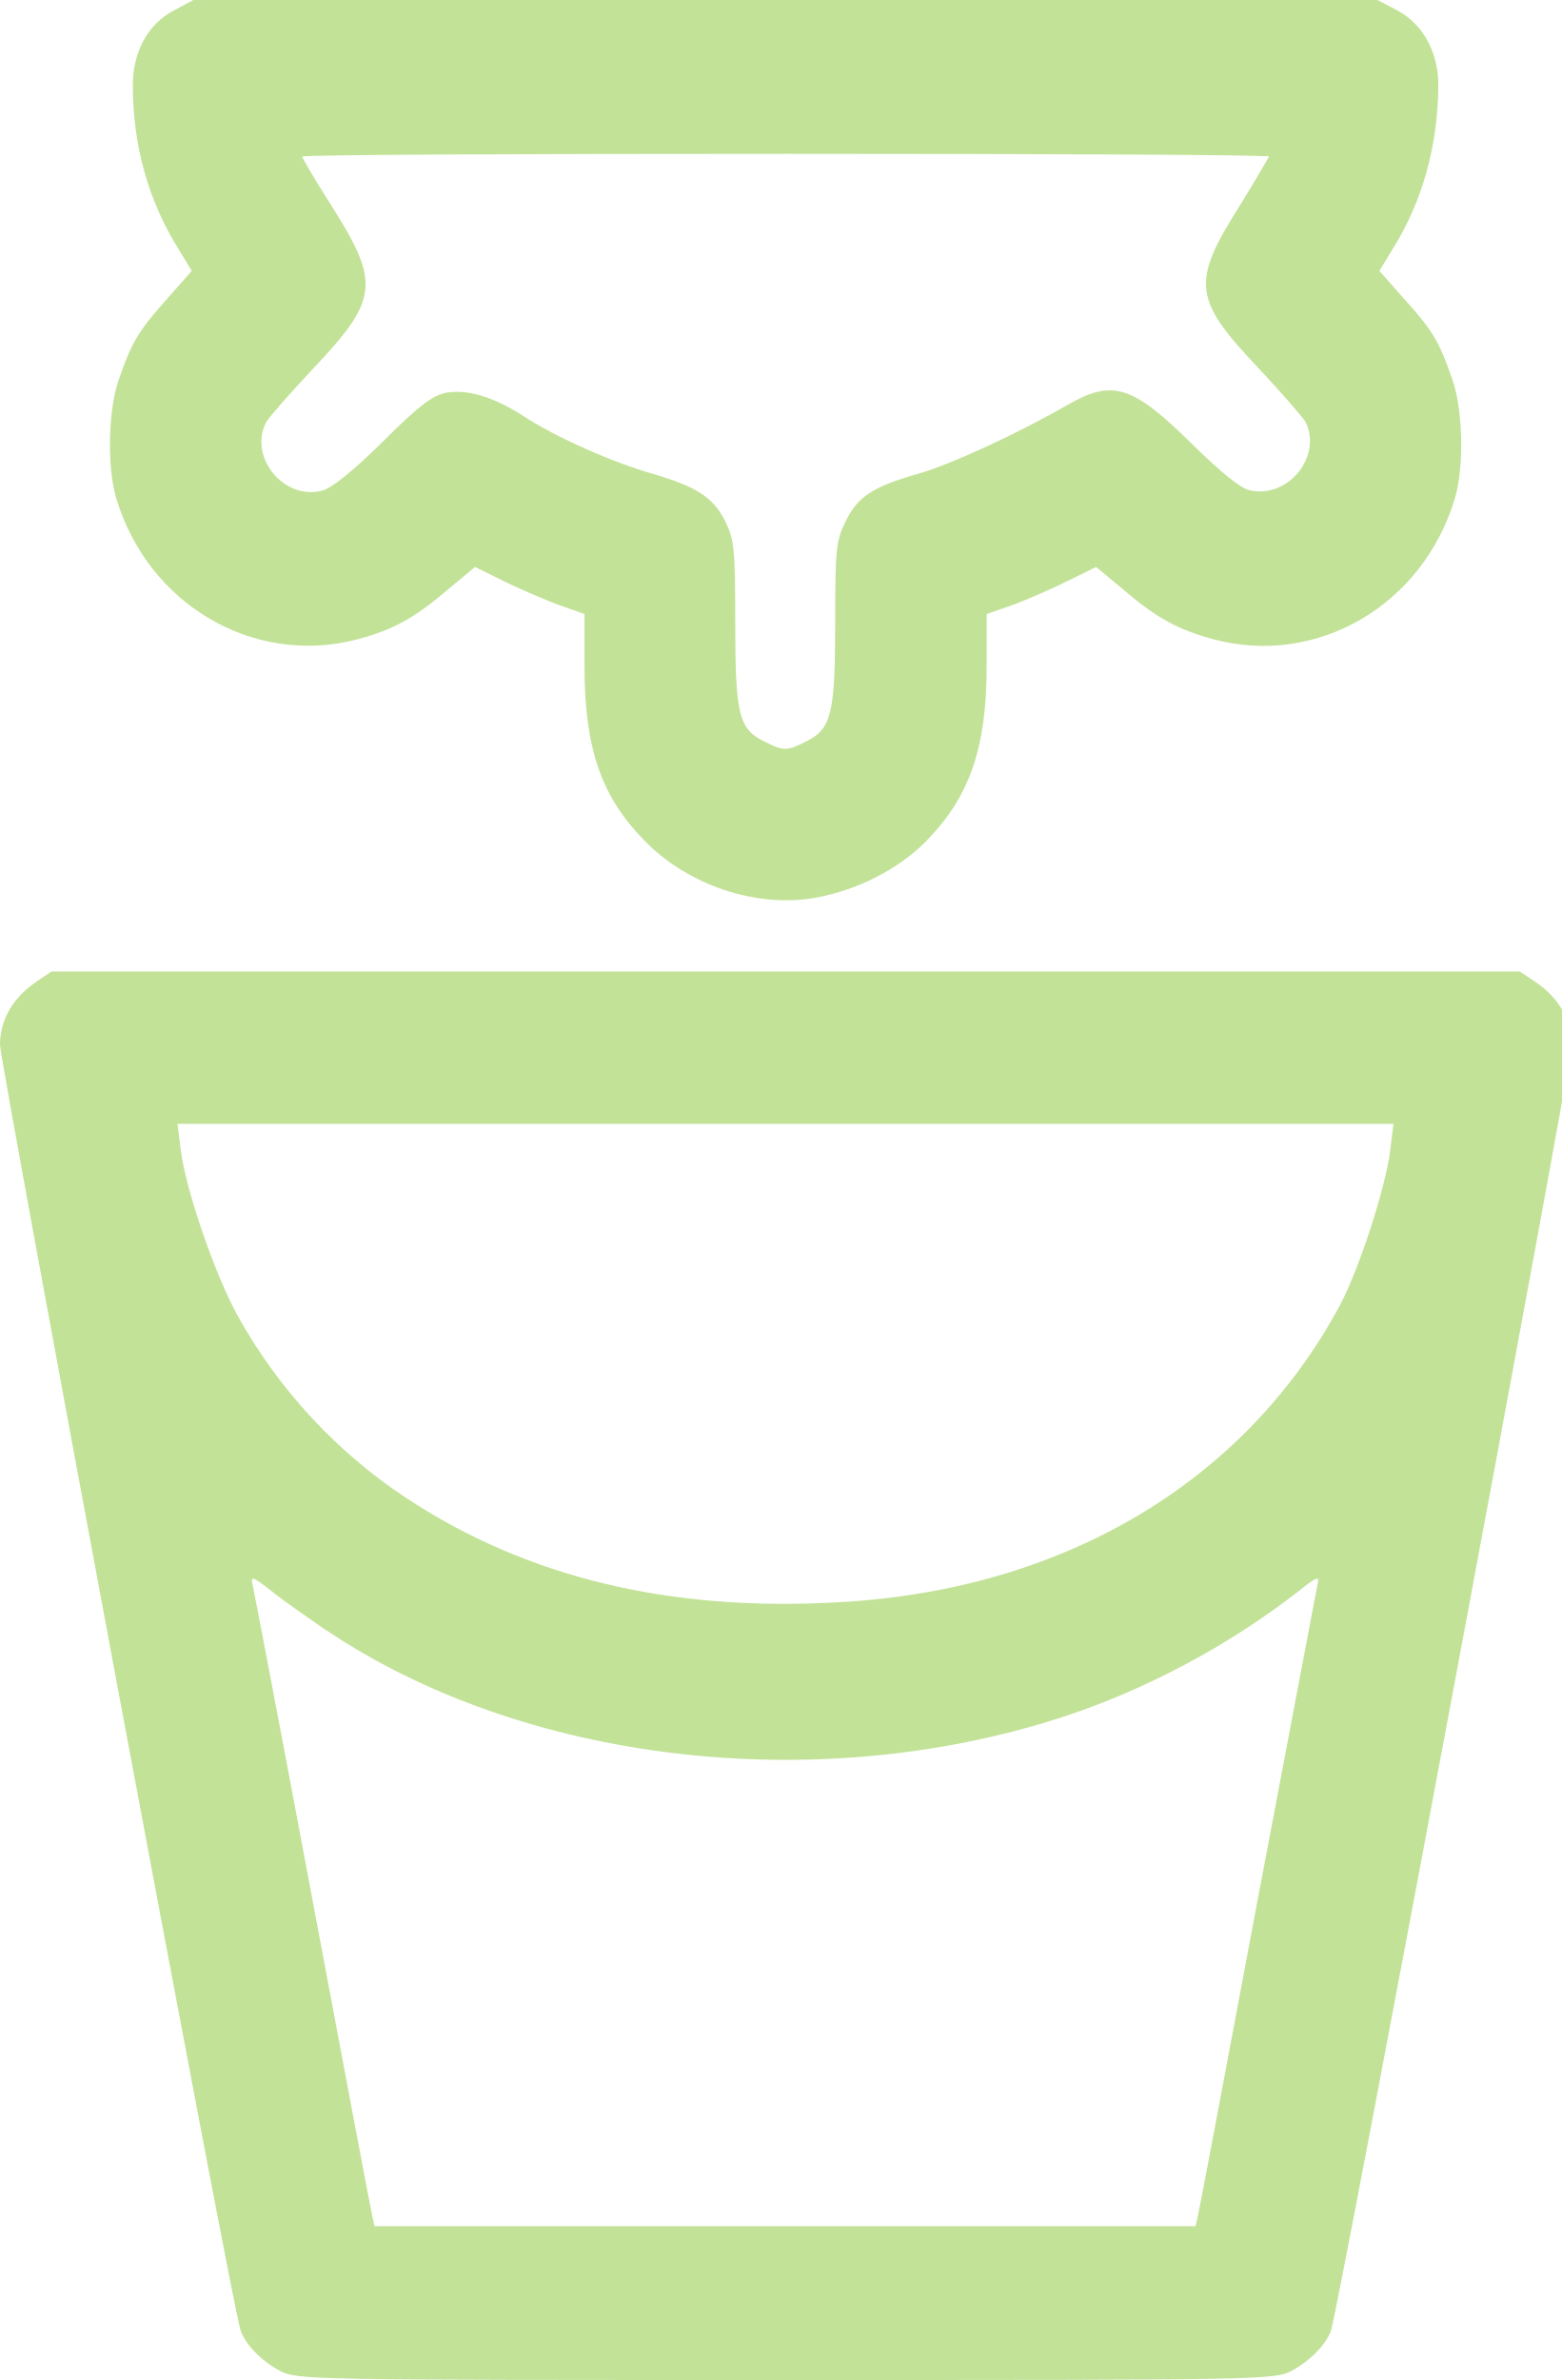
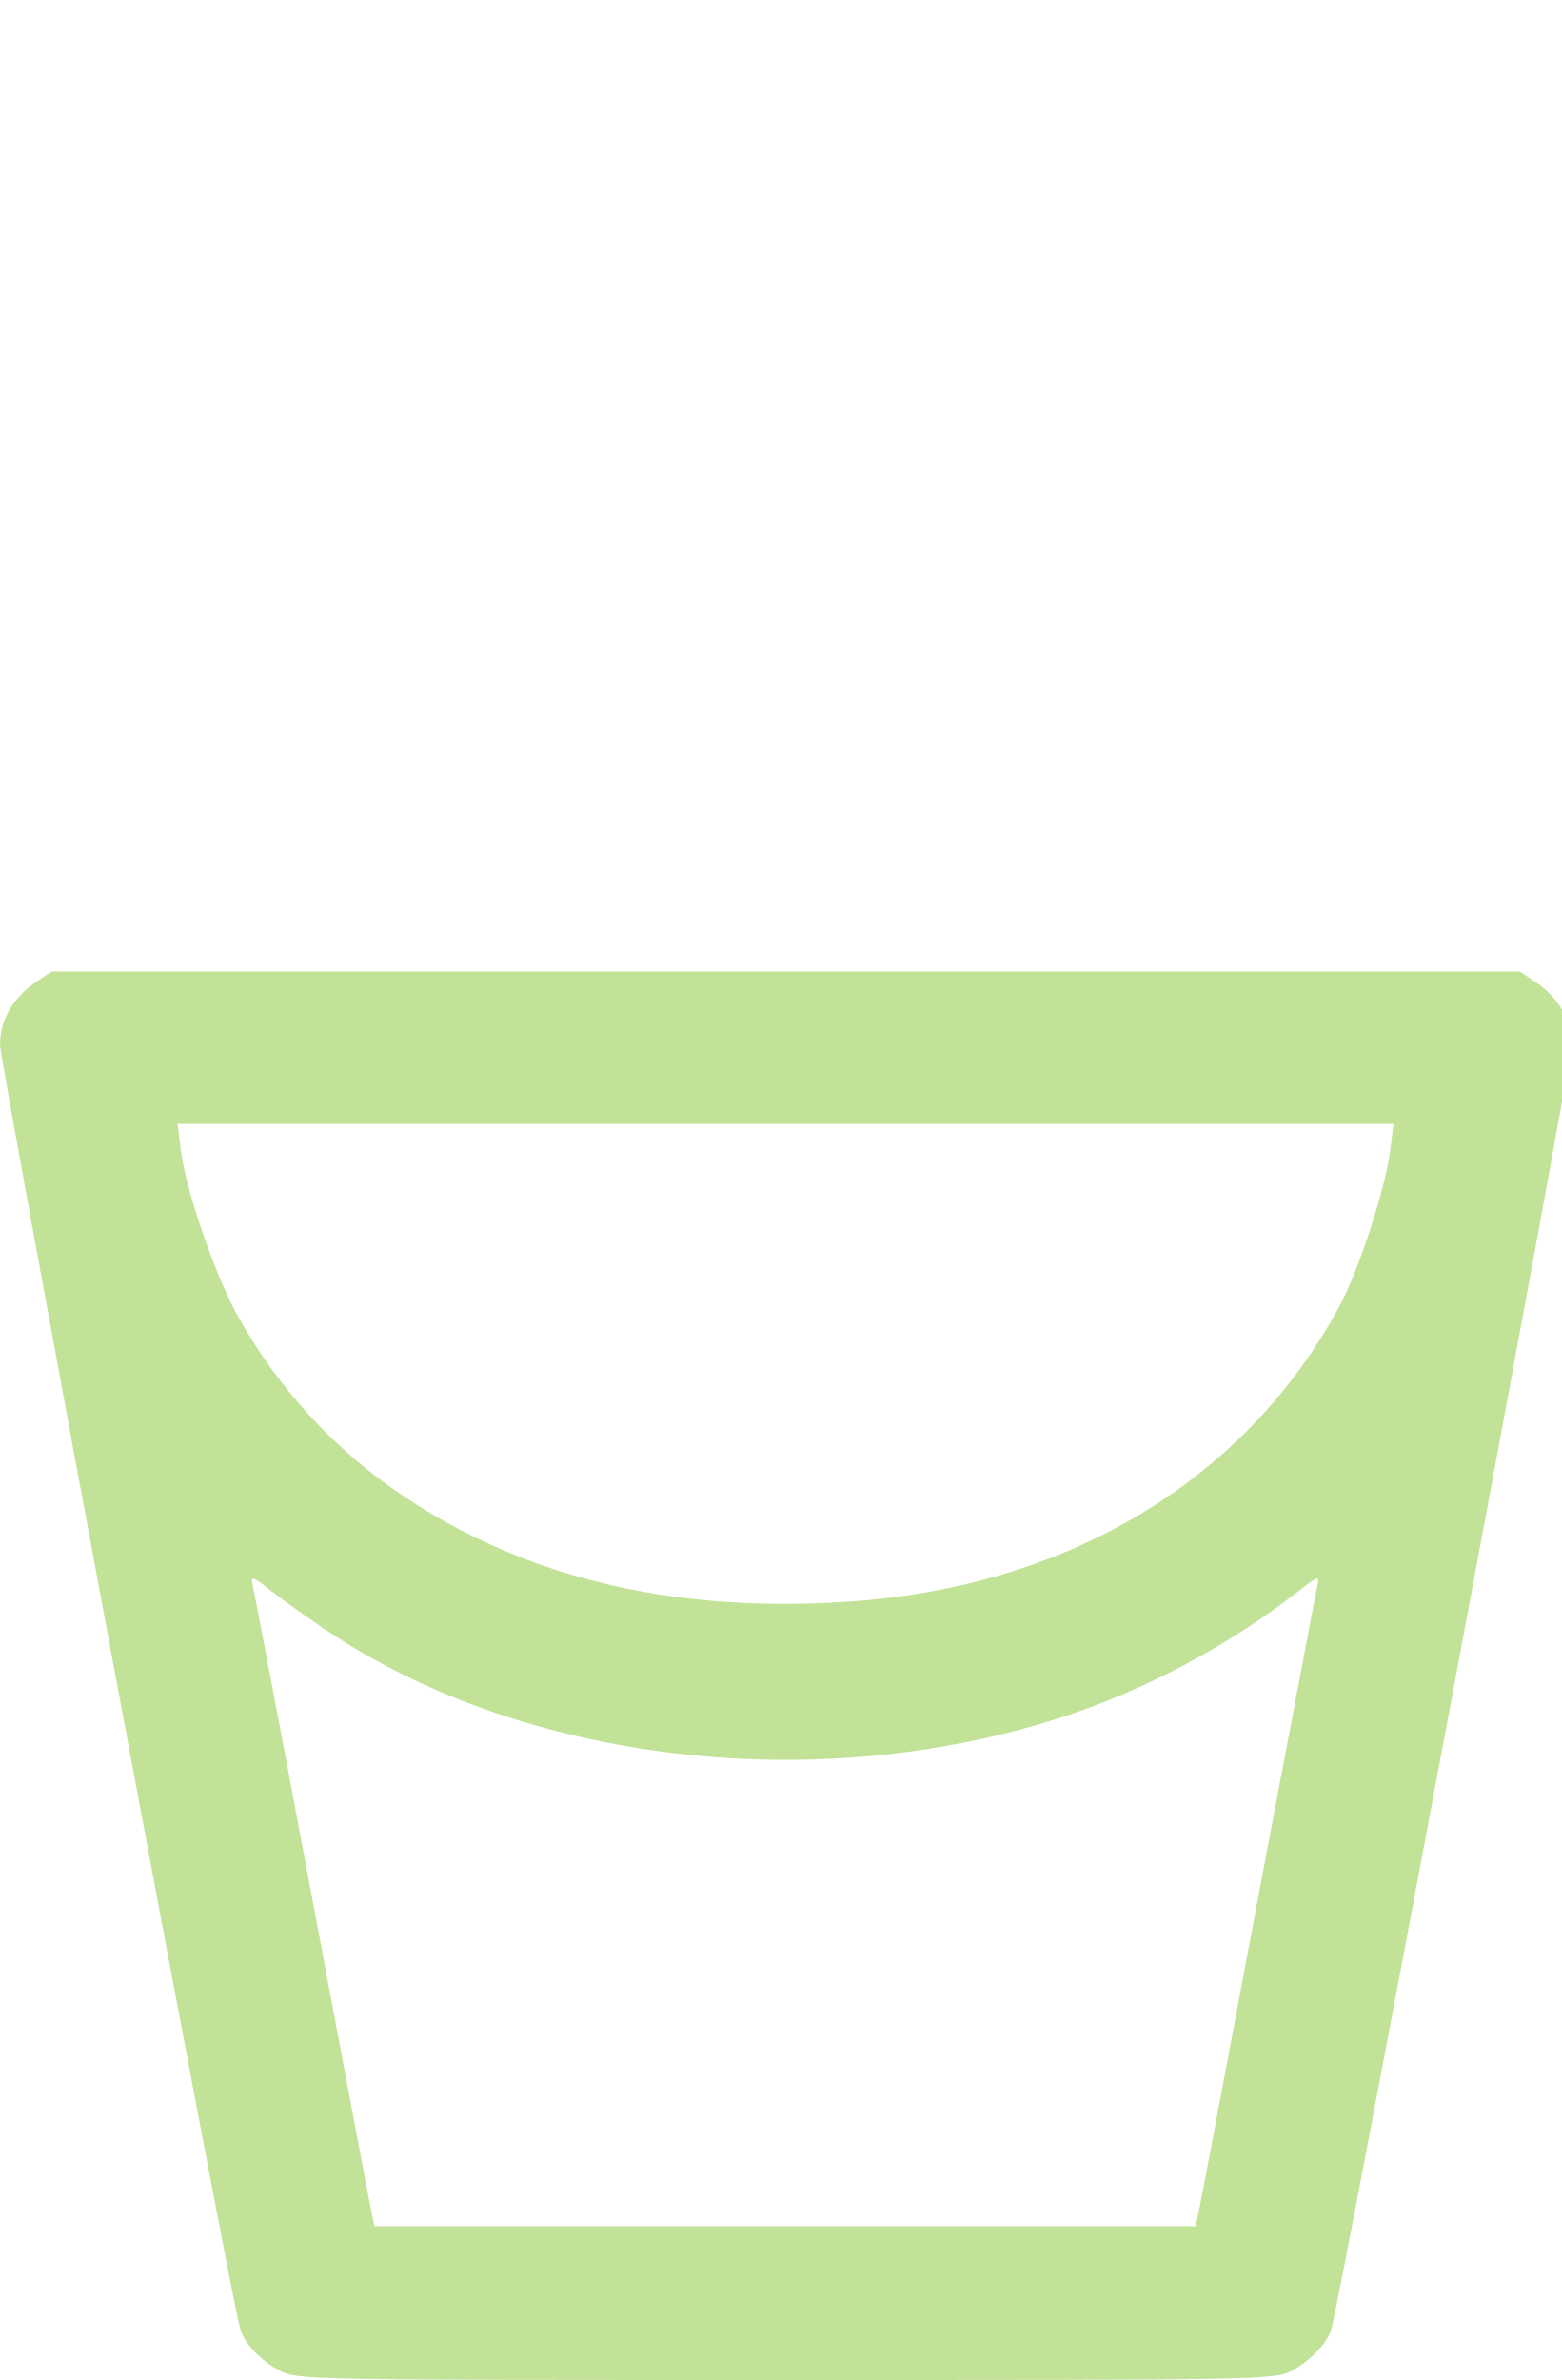
<svg xmlns="http://www.w3.org/2000/svg" version="1.1" width="21" height="32" viewBox="0 0 21 32">
-   <path fill="#c2e297" d="M2.336 0.141c-0.352 0.186-0.55 0.563-0.55 1.005 0 0.813 0.211 1.555 0.614 2.202l0.179 0.294-0.339 0.384c-0.378 0.422-0.474 0.582-0.646 1.088-0.141 0.41-0.154 1.165-0.032 1.581 0.429 1.44 1.856 2.266 3.245 1.901 0.474-0.128 0.762-0.282 1.203-0.659l0.378-0.314 0.352 0.173c0.198 0.102 0.531 0.243 0.742 0.326l0.378 0.134v0.698c0 1.107 0.224 1.76 0.813 2.355 0.582 0.595 1.498 0.902 2.291 0.762 0.563-0.102 1.12-0.384 1.491-0.762 0.582-0.595 0.813-1.248 0.813-2.355v-0.698l0.384-0.134c0.211-0.083 0.538-0.224 0.736-0.326l0.352-0.173 0.378 0.314c0.442 0.378 0.73 0.531 1.203 0.659 1.395 0.371 2.816-0.461 3.245-1.901 0.122-0.416 0.109-1.171-0.032-1.581-0.173-0.506-0.262-0.666-0.646-1.088l-0.339-0.384 0.179-0.294c0.403-0.646 0.608-1.389 0.614-2.202 0-0.442-0.205-0.819-0.55-1.005l-0.269-0.141h-15.923l-0.262 0.141zM17.069 2.099s-0.179 0.314-0.397 0.666c-0.653 1.030-0.627 1.254 0.237 2.17 0.314 0.333 0.602 0.666 0.646 0.736 0.23 0.461-0.23 1.037-0.749 0.922-0.122-0.026-0.39-0.243-0.787-0.634-0.787-0.774-1.056-0.864-1.658-0.518-0.691 0.397-1.581 0.806-2.010 0.928-0.608 0.173-0.819 0.307-0.979 0.64-0.128 0.256-0.141 0.365-0.141 1.363 0 1.229-0.051 1.434-0.397 1.6-0.25 0.128-0.301 0.128-0.55 0-0.352-0.166-0.397-0.371-0.397-1.6 0-0.998-0.013-1.107-0.134-1.363-0.166-0.326-0.378-0.461-0.979-0.64-0.525-0.147-1.306-0.493-1.734-0.774-0.403-0.262-0.762-0.365-1.043-0.314-0.186 0.038-0.371 0.179-0.858 0.666-0.403 0.397-0.691 0.627-0.819 0.653-0.512 0.122-0.979-0.461-0.742-0.922 0.045-0.077 0.333-0.403 0.646-0.736 0.864-0.915 0.89-1.139 0.237-2.17-0.224-0.352-0.397-0.646-0.397-0.666 0-0.026 2.931-0.038 6.509-0.038s6.509 0.013 6.509 0.038z" />
  <path fill="#c2e297" d="M0.486 13.203c-0.314 0.211-0.486 0.512-0.486 0.845 0 0.224 3.117 16.928 3.232 17.274 0.058 0.192 0.282 0.422 0.525 0.55 0.224 0.128 0.384 0.128 6.81 0.128s6.579 0 6.81-0.128c0.237-0.128 0.467-0.358 0.525-0.55 0.109-0.352 3.232-17.050 3.232-17.274 0-0.333-0.173-0.634-0.486-0.845l-0.211-0.141h-19.744l-0.211 0.141zM18.694 15.475c-0.064 0.499-0.416 1.587-0.678 2.080-1.28 2.374-3.712 3.821-6.726 3.987-2.278 0.134-4.205-0.333-5.818-1.395-0.934-0.614-1.715-1.453-2.266-2.438-0.307-0.544-0.71-1.715-0.774-2.24l-0.045-0.358h16.352l-0.045 0.358zM4.39 21.92c2.637 1.773 6.566 2.246 9.882 1.171 1.107-0.358 2.234-0.954 3.181-1.69 0.275-0.218 0.294-0.218 0.262-0.083-0.019 0.083-0.378 1.997-0.806 4.243-0.422 2.253-0.781 4.154-0.8 4.23l-0.032 0.141h-11.040l-0.032-0.141c-0.019-0.077-0.378-1.984-0.8-4.23-0.422-2.253-0.787-4.16-0.806-4.243-0.032-0.134-0.013-0.134 0.262 0.083 0.16 0.128 0.493 0.358 0.723 0.518z" />
</svg>
